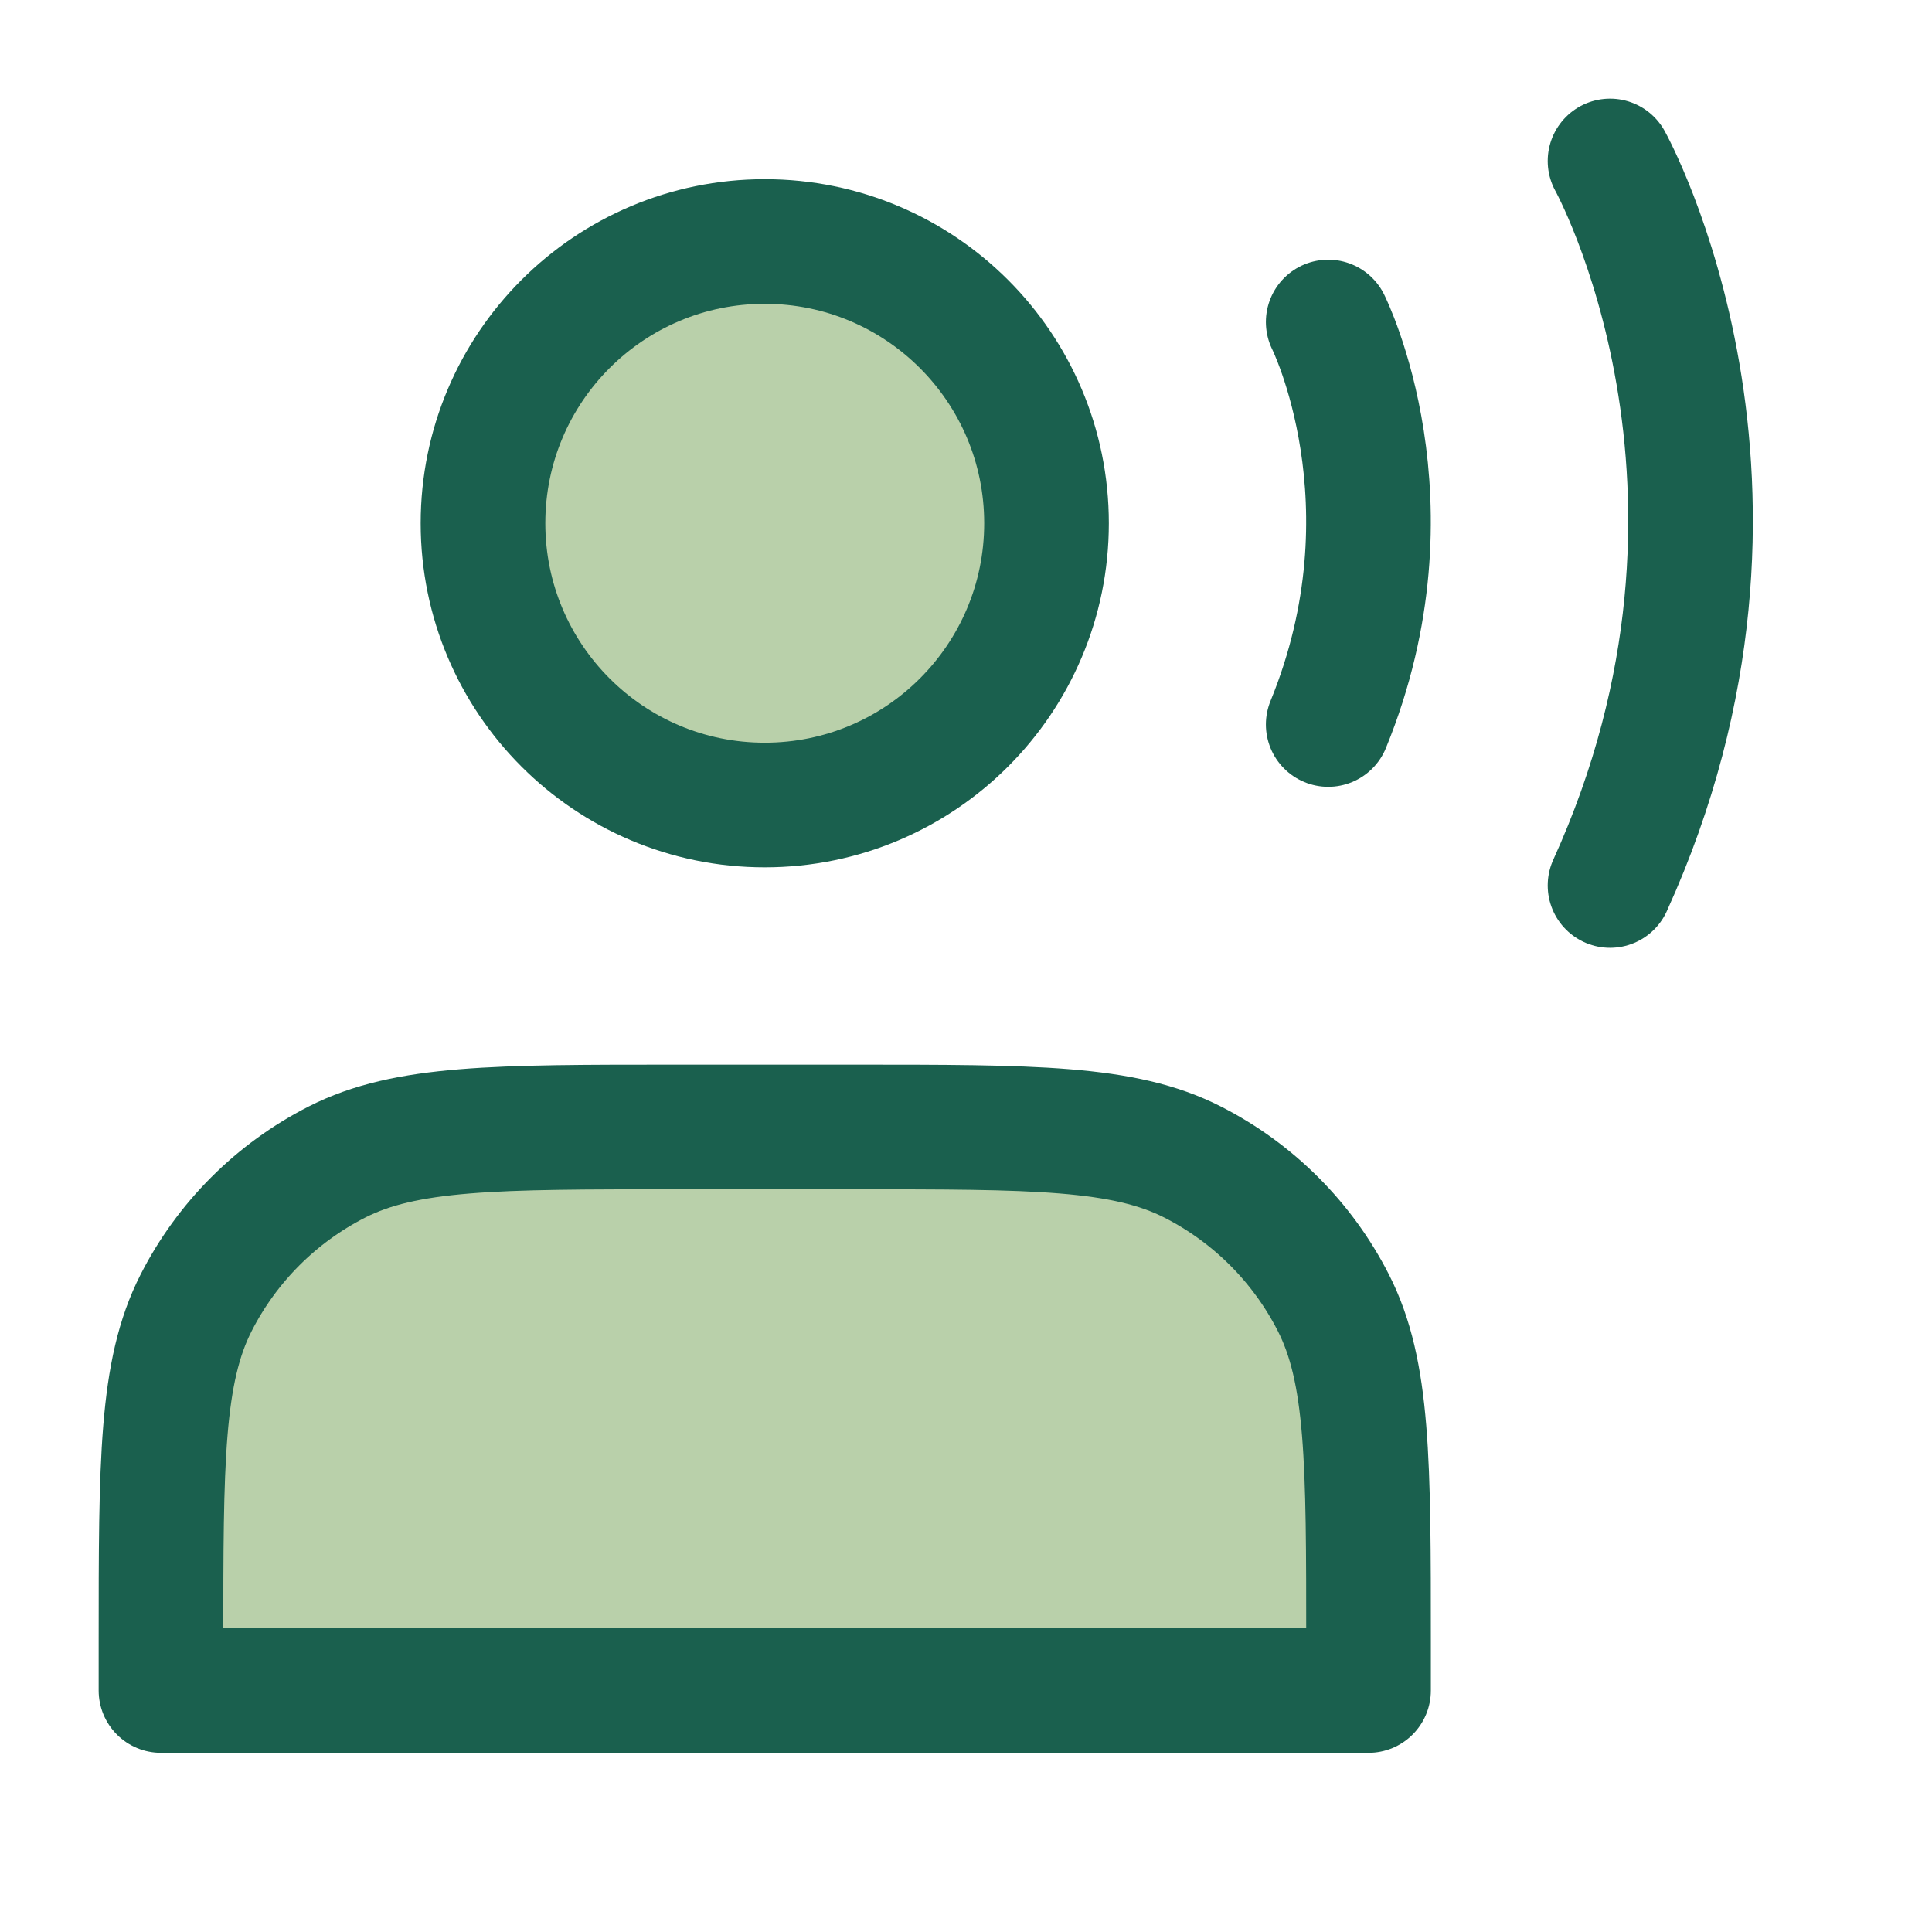
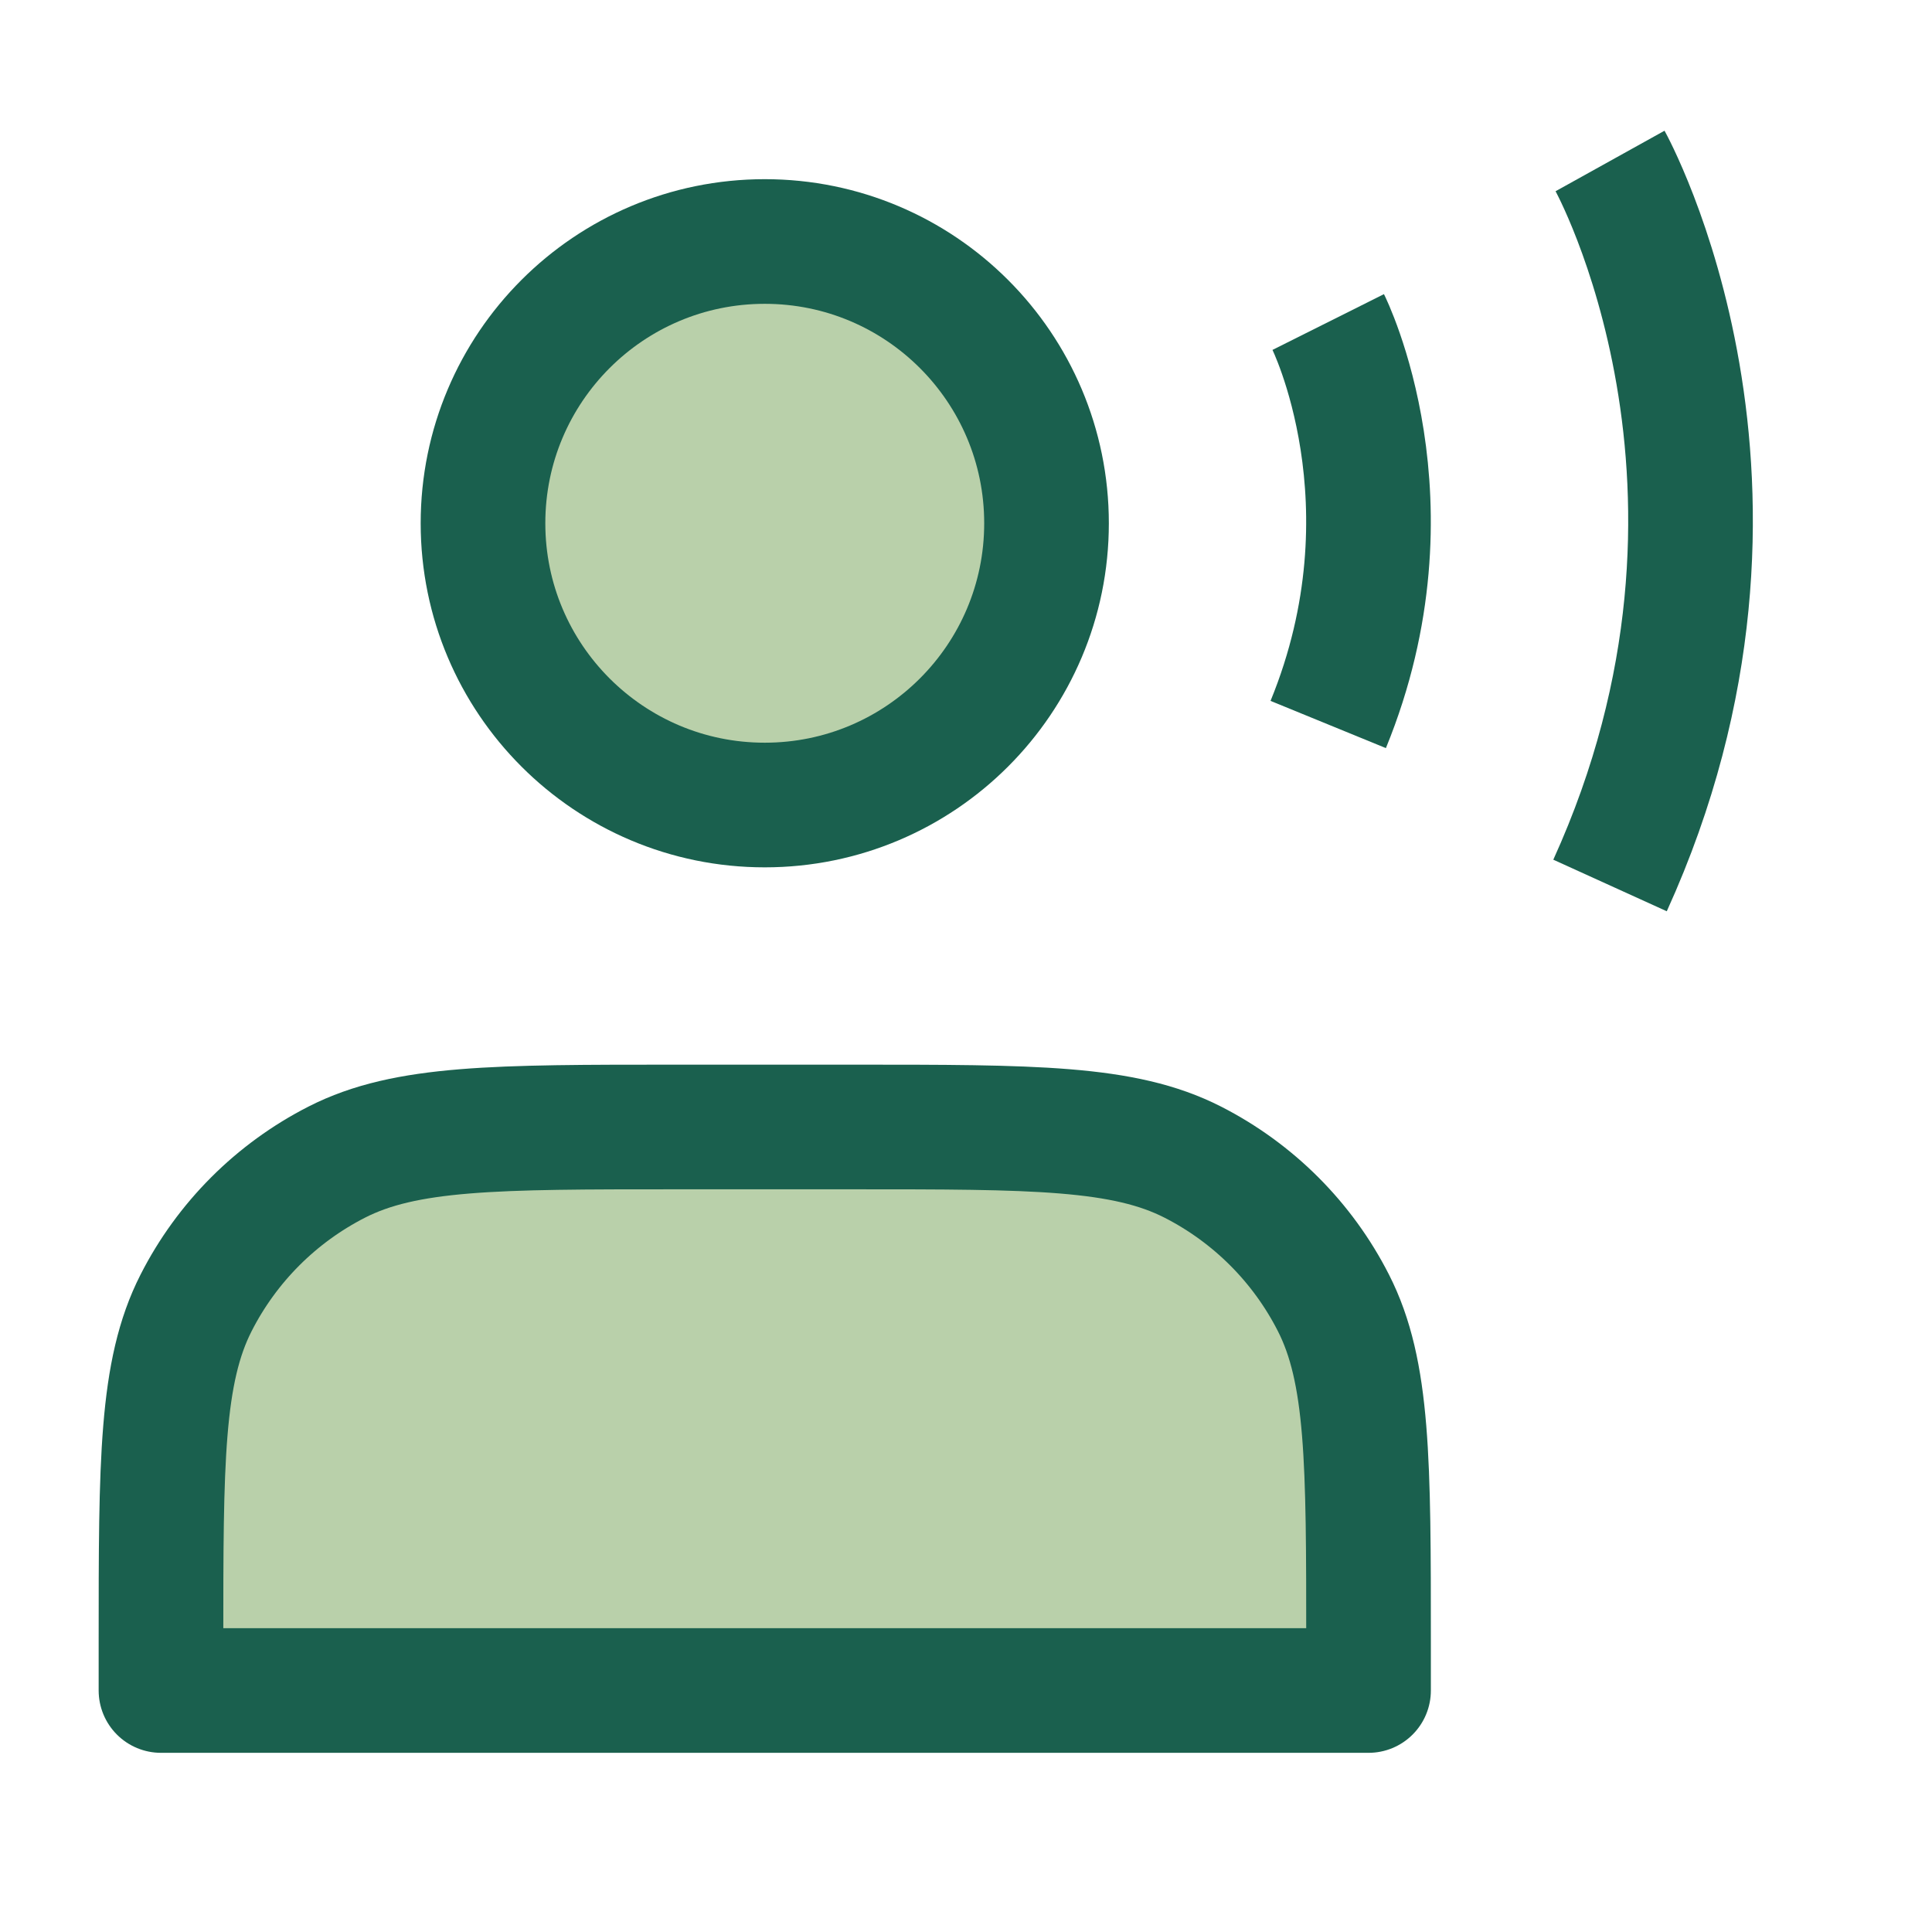
<svg xmlns="http://www.w3.org/2000/svg" width="31" height="31" viewBox="0 0 31 31" fill="none">
-   <path d="M12.271 12.917C14.768 12.917 16.792 10.893 16.792 8.396C16.792 5.899 14.768 3.875 12.271 3.875C9.774 3.875 7.75 5.899 7.75 8.396C7.75 10.893 9.774 12.917 12.271 12.917Z" fill="#B9D0AA" stroke="#1A604E" stroke-width="2" stroke-linecap="round" stroke-linejoin="round" />
-   <path d="M21.312 5.167C21.312 5.167 22.766 8.073 21.312 11.625" stroke="#1A604E" stroke-width="2" stroke-linecap="round" stroke-linejoin="round" />
-   <path d="M25.834 2.583C25.834 2.583 28.74 7.815 25.834 14.208" stroke="#1A604E" stroke-width="2" stroke-linecap="round" stroke-linejoin="round" />
-   <path d="M2.583 26.35V27.125H21.959V26.35C21.959 23.456 21.959 22.01 21.395 20.904C20.9 19.932 20.11 19.142 19.137 18.646C18.032 18.083 16.585 18.083 13.692 18.083H10.85C7.957 18.083 6.51 18.083 5.405 18.646C4.432 19.142 3.642 19.932 3.147 20.904C2.583 22.01 2.583 23.456 2.583 26.35Z" fill="#B9D0AA" stroke="#1A604E" stroke-width="2" stroke-linecap="round" stroke-linejoin="round" />
+   <path d="M12.271 12.917C14.768 12.917 16.792 10.893 16.792 8.396C16.792 5.899 14.768 3.875 12.271 3.875C9.774 3.875 7.75 5.899 7.75 8.396C7.75 10.893 9.774 12.917 12.271 12.917Z" fill="#B9D0AA" stroke="#1A604E" stroke-width="2" strokeLinecap="round" stroke-linejoin="round" />
+   <path d="M21.312 5.167C21.312 5.167 22.766 8.073 21.312 11.625" stroke="#1A604E" stroke-width="2" strokeLinecap="round" stroke-linejoin="round" />
+   <path d="M25.834 2.583C25.834 2.583 28.74 7.815 25.834 14.208" stroke="#1A604E" stroke-width="2" strokeLinecap="round" stroke-linejoin="round" />
+   <path d="M2.583 26.35V27.125H21.959V26.35C21.959 23.456 21.959 22.01 21.395 20.904C20.9 19.932 20.11 19.142 19.137 18.646C18.032 18.083 16.585 18.083 13.692 18.083H10.85C7.957 18.083 6.51 18.083 5.405 18.646C4.432 19.142 3.642 19.932 3.147 20.904C2.583 22.01 2.583 23.456 2.583 26.35Z" fill="#B9D0AA" stroke="#1A604E" stroke-width="2" strokeLinecap="round" stroke-linejoin="round" />
</svg>
